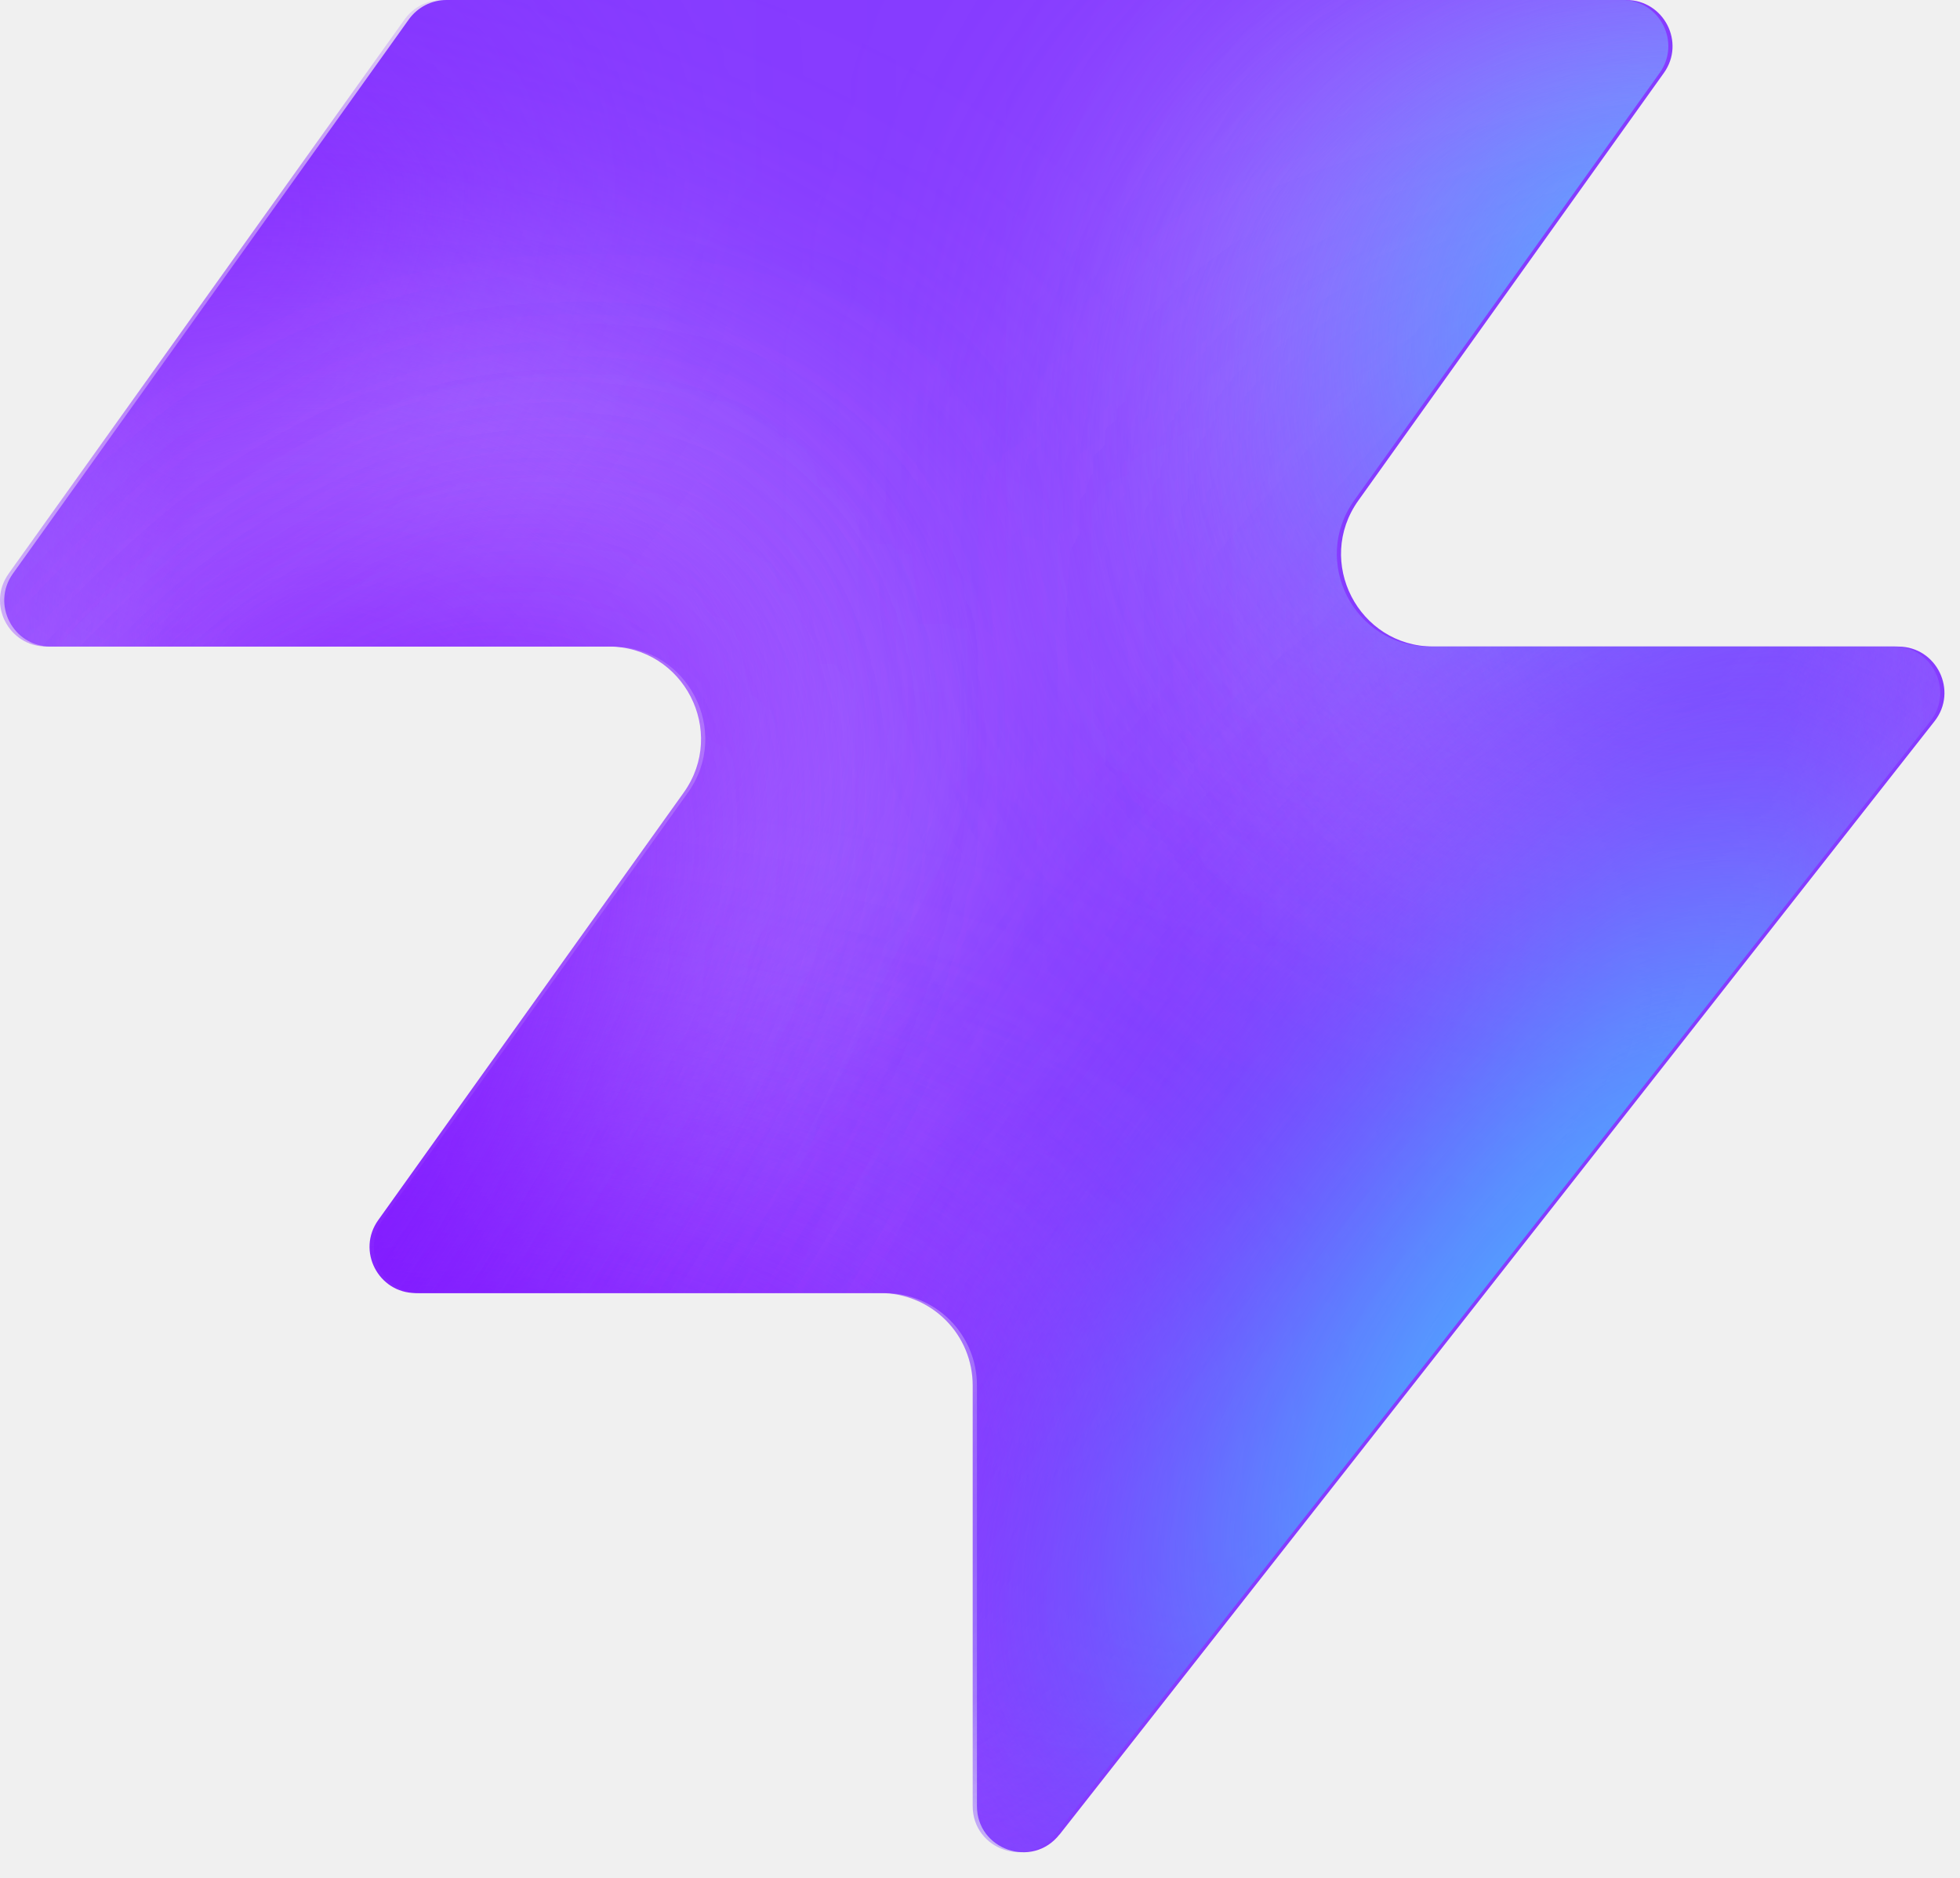
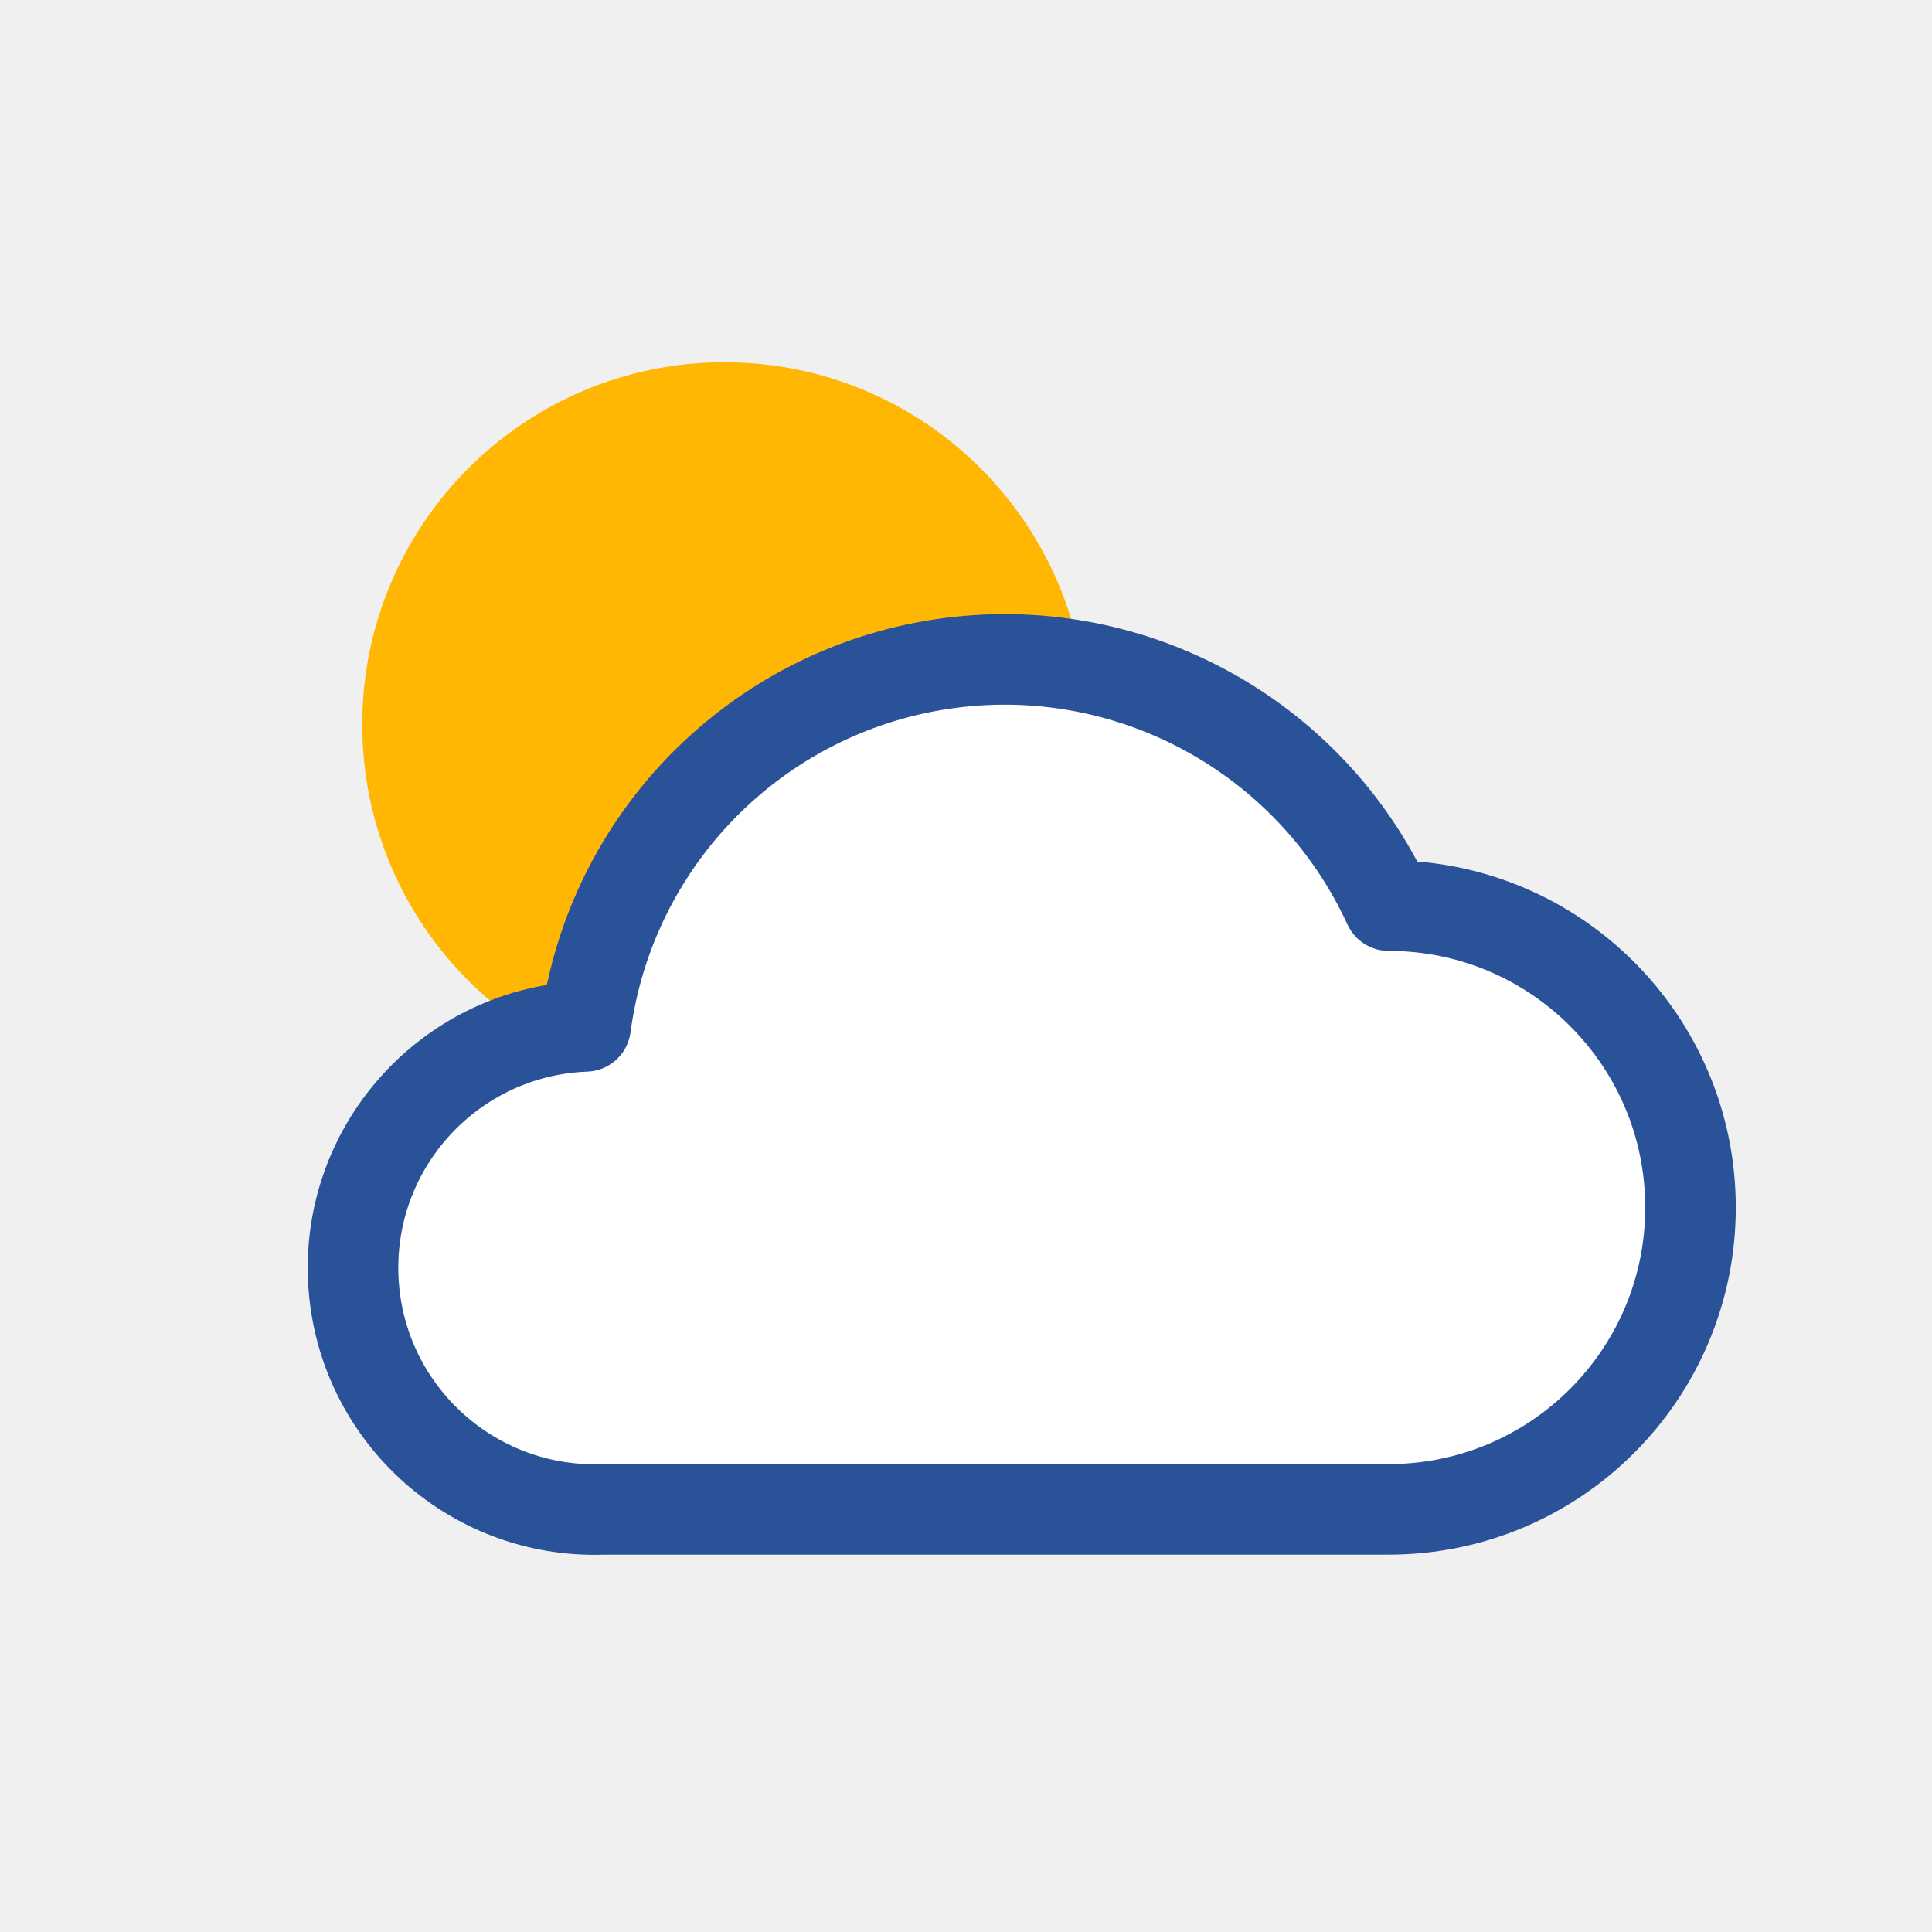
- <svg xmlns="http://www.w3.org/2000/svg" width="48" height="46" fill="none" viewBox="0 0 48 46">
-   <path fill="#863bff" d="M25.946 44.938c-.664.845-2.021.375-2.021-.698V33.937a2.26 2.26 0 0 0-2.262-2.262H10.287c-.92 0-1.456-1.04-.92-1.788l7.48-10.471c1.07-1.497 0-3.578-1.842-3.578H1.237c-.92 0-1.456-1.04-.92-1.788L10.013.474c.214-.297.556-.474.92-.474h28.894c.92 0 1.456 1.04.92 1.788l-7.48 10.471c-1.07 1.498 0 3.579 1.842 3.579h11.377c.943 0 1.473 1.088.89 1.83L25.947 44.94z" style="fill:#863bff;fill:color(display-p3 .525 .23 1);fill-opacity:1" />
-   <mask id="a" width="48" height="46" x="0" y="0" maskUnits="userSpaceOnUse" style="mask-type:alpha">
-     <path fill="#000" d="M25.842 44.938c-.664.844-2.021.375-2.021-.698V33.937a2.26 2.26 0 0 0-2.262-2.262H10.183c-.92 0-1.456-1.04-.92-1.788l7.48-10.471c1.07-1.498 0-3.579-1.842-3.579H1.133c-.92 0-1.456-1.04-.92-1.787L9.91.473c.214-.297.556-.474.92-.474h28.894c.92 0 1.456 1.04.92 1.788l-7.48 10.471c-1.07 1.498 0 3.578 1.842 3.578h11.377c.943 0 1.473 1.088.89 1.832L25.843 44.94z" style="fill:#000;fill-opacity:1" />
-   </mask>
-   <g mask="url(#a)">
-     <g filter="url(#b)">
-       <ellipse cx="5.508" cy="14.704" fill="#ede6ff" rx="5.508" ry="14.704" style="fill:#ede6ff;fill:color(display-p3 .927 .903 1);fill-opacity:1" transform="matrix(.00324 1 1 -.00324 -4.47 31.516)" />
-     </g>
-     <g filter="url(#c)">
-       <ellipse cx="10.399" cy="29.851" fill="#ede6ff" rx="10.399" ry="29.851" style="fill:#ede6ff;fill:color(display-p3 .927 .903 1);fill-opacity:1" transform="matrix(.00324 1 1 -.00324 -39.328 7.883)" />
-     </g>
-     <g filter="url(#d)">
-       <ellipse cx="5.508" cy="30.487" fill="#7e14ff" rx="5.508" ry="30.487" style="fill:#7e14ff;fill:color(display-p3 .492 .077 1);fill-opacity:1" transform="rotate(89.814 -25.913 -14.639)scale(1 -1)" />
-     </g>
-     <g filter="url(#e)">
-       <ellipse cx="5.508" cy="30.599" fill="#7e14ff" rx="5.508" ry="30.599" style="fill:#7e14ff;fill:color(display-p3 .492 .077 1);fill-opacity:1" transform="rotate(89.814 -32.644 -3.334)scale(1 -1)" />
-     </g>
-     <g filter="url(#f)">
-       <ellipse cx="5.508" cy="30.599" fill="#7e14ff" rx="5.508" ry="30.599" style="fill:#7e14ff;fill:color(display-p3 .492 .077 1);fill-opacity:1" transform="matrix(.00324 1 1 -.00324 -34.34 30.47)" />
-     </g>
-     <g filter="url(#g)">
-       <ellipse cx="14.072" cy="22.078" fill="#ede6ff" rx="14.072" ry="22.078" style="fill:#ede6ff;fill:color(display-p3 .927 .903 1);fill-opacity:1" transform="rotate(93.35 24.506 48.493)scale(-1 1)" />
-     </g>
-     <g filter="url(#h)">
-       <ellipse cx="3.47" cy="21.501" fill="#7e14ff" rx="3.47" ry="21.501" style="fill:#7e14ff;fill:color(display-p3 .492 .077 1);fill-opacity:1" transform="rotate(89.009 28.708 47.59)scale(-1 1)" />
-     </g>
-     <g filter="url(#i)">
-       <ellipse cx="3.47" cy="21.501" fill="#7e14ff" rx="3.47" ry="21.501" style="fill:#7e14ff;fill:color(display-p3 .492 .077 1);fill-opacity:1" transform="rotate(89.009 28.708 47.59)scale(-1 1)" />
-     </g>
-     <g filter="url(#j)">
-       <ellipse cx=".387" cy="8.972" fill="#7e14ff" rx="4.407" ry="29.108" style="fill:#7e14ff;fill:color(display-p3 .492 .077 1);fill-opacity:1" transform="rotate(39.51 .387 8.972)" />
-     </g>
-     <g filter="url(#k)">
-       <ellipse cx="47.523" cy="-6.092" fill="#7e14ff" rx="4.407" ry="29.108" style="fill:#7e14ff;fill:color(display-p3 .492 .077 1);fill-opacity:1" transform="rotate(37.892 47.523 -6.092)" />
-     </g>
-     <g filter="url(#l)">
-       <ellipse cx="41.412" cy="6.333" fill="#47bfff" rx="5.971" ry="9.665" style="fill:#47bfff;fill:color(display-p3 .28 .748 1);fill-opacity:1" transform="rotate(37.892 41.412 6.333)" />
-     </g>
-     <g filter="url(#m)">
-       <ellipse cx="-1.879" cy="38.332" fill="#7e14ff" rx="4.407" ry="29.108" style="fill:#7e14ff;fill:color(display-p3 .492 .077 1);fill-opacity:1" transform="rotate(37.892 -1.88 38.332)" />
-     </g>
-     <g filter="url(#n)">
-       <ellipse cx="-1.879" cy="38.332" fill="#7e14ff" rx="4.407" ry="29.108" style="fill:#7e14ff;fill:color(display-p3 .492 .077 1);fill-opacity:1" transform="rotate(37.892 -1.88 38.332)" />
-     </g>
-     <g filter="url(#o)">
-       <ellipse cx="35.651" cy="29.907" fill="#7e14ff" rx="4.407" ry="29.108" style="fill:#7e14ff;fill:color(display-p3 .492 .077 1);fill-opacity:1" transform="rotate(37.892 35.651 29.907)" />
-     </g>
-     <g filter="url(#p)">
-       <ellipse cx="38.418" cy="32.4" fill="#47bfff" rx="5.971" ry="15.297" style="fill:#47bfff;fill:color(display-p3 .28 .748 1);fill-opacity:1" transform="rotate(37.892 38.418 32.4)" />
-     </g>
-   </g>
-   <defs>
-     <filter id="b" width="60.045" height="41.654" x="-19.77" y="16.149" color-interpolation-filters="sRGB" filterUnits="userSpaceOnUse">
-       <feFlood flood-opacity="0" result="BackgroundImageFix" />
-       <feBlend in="SourceGraphic" in2="BackgroundImageFix" result="shape" />
-       <feGaussianBlur result="effect1_foregroundBlur_2002_17158" stdDeviation="7.659" />
-     </filter>
-     <filter id="c" width="90.34" height="51.437" x="-54.613" y="-7.533" color-interpolation-filters="sRGB" filterUnits="userSpaceOnUse">
-       <feFlood flood-opacity="0" result="BackgroundImageFix" />
-       <feBlend in="SourceGraphic" in2="BackgroundImageFix" result="shape" />
-       <feGaussianBlur result="effect1_foregroundBlur_2002_17158" stdDeviation="7.659" />
-     </filter>
-     <filter id="d" width="79.355" height="29.4" x="-49.64" y="2.03" color-interpolation-filters="sRGB" filterUnits="userSpaceOnUse">
-       <feFlood flood-opacity="0" result="BackgroundImageFix" />
-       <feBlend in="SourceGraphic" in2="BackgroundImageFix" result="shape" />
-       <feGaussianBlur result="effect1_foregroundBlur_2002_17158" stdDeviation="4.596" />
-     </filter>
-     <filter id="e" width="79.579" height="29.4" x="-45.045" y="20.029" color-interpolation-filters="sRGB" filterUnits="userSpaceOnUse">
-       <feFlood flood-opacity="0" result="BackgroundImageFix" />
-       <feBlend in="SourceGraphic" in2="BackgroundImageFix" result="shape" />
-       <feGaussianBlur result="effect1_foregroundBlur_2002_17158" stdDeviation="4.596" />
-     </filter>
-     <filter id="f" width="79.579" height="29.4" x="-43.513" y="21.178" color-interpolation-filters="sRGB" filterUnits="userSpaceOnUse">
-       <feFlood flood-opacity="0" result="BackgroundImageFix" />
-       <feBlend in="SourceGraphic" in2="BackgroundImageFix" result="shape" />
-       <feGaussianBlur result="effect1_foregroundBlur_2002_17158" stdDeviation="4.596" />
-     </filter>
-     <filter id="g" width="74.749" height="58.852" x="15.756" y="-17.901" color-interpolation-filters="sRGB" filterUnits="userSpaceOnUse">
-       <feFlood flood-opacity="0" result="BackgroundImageFix" />
-       <feBlend in="SourceGraphic" in2="BackgroundImageFix" result="shape" />
-       <feGaussianBlur result="effect1_foregroundBlur_2002_17158" stdDeviation="7.659" />
-     </filter>
-     <filter id="h" width="61.377" height="25.362" x="23.548" y="2.284" color-interpolation-filters="sRGB" filterUnits="userSpaceOnUse">
-       <feFlood flood-opacity="0" result="BackgroundImageFix" />
-       <feBlend in="SourceGraphic" in2="BackgroundImageFix" result="shape" />
-       <feGaussianBlur result="effect1_foregroundBlur_2002_17158" stdDeviation="4.596" />
-     </filter>
-     <filter id="i" width="61.377" height="25.362" x="23.548" y="2.284" color-interpolation-filters="sRGB" filterUnits="userSpaceOnUse">
-       <feFlood flood-opacity="0" result="BackgroundImageFix" />
-       <feBlend in="SourceGraphic" in2="BackgroundImageFix" result="shape" />
-       <feGaussianBlur result="effect1_foregroundBlur_2002_17158" stdDeviation="4.596" />
-     </filter>
-     <filter id="j" width="56.045" height="63.649" x="-27.636" y="-22.853" color-interpolation-filters="sRGB" filterUnits="userSpaceOnUse">
-       <feFlood flood-opacity="0" result="BackgroundImageFix" />
-       <feBlend in="SourceGraphic" in2="BackgroundImageFix" result="shape" />
-       <feGaussianBlur result="effect1_foregroundBlur_2002_17158" stdDeviation="4.596" />
-     </filter>
-     <filter id="k" width="54.814" height="64.646" x="20.116" y="-38.415" color-interpolation-filters="sRGB" filterUnits="userSpaceOnUse">
-       <feFlood flood-opacity="0" result="BackgroundImageFix" />
-       <feBlend in="SourceGraphic" in2="BackgroundImageFix" result="shape" />
-       <feGaussianBlur result="effect1_foregroundBlur_2002_17158" stdDeviation="4.596" />
-     </filter>
-     <filter id="l" width="33.541" height="35.313" x="24.641" y="-11.323" color-interpolation-filters="sRGB" filterUnits="userSpaceOnUse">
-       <feFlood flood-opacity="0" result="BackgroundImageFix" />
-       <feBlend in="SourceGraphic" in2="BackgroundImageFix" result="shape" />
-       <feGaussianBlur result="effect1_foregroundBlur_2002_17158" stdDeviation="4.596" />
-     </filter>
-     <filter id="m" width="54.814" height="64.646" x="-29.286" y="6.009" color-interpolation-filters="sRGB" filterUnits="userSpaceOnUse">
-       <feFlood flood-opacity="0" result="BackgroundImageFix" />
-       <feBlend in="SourceGraphic" in2="BackgroundImageFix" result="shape" />
-       <feGaussianBlur result="effect1_foregroundBlur_2002_17158" stdDeviation="4.596" />
-     </filter>
-     <filter id="n" width="54.814" height="64.646" x="-29.286" y="6.009" color-interpolation-filters="sRGB" filterUnits="userSpaceOnUse">
-       <feFlood flood-opacity="0" result="BackgroundImageFix" />
-       <feBlend in="SourceGraphic" in2="BackgroundImageFix" result="shape" />
-       <feGaussianBlur result="effect1_foregroundBlur_2002_17158" stdDeviation="4.596" />
-     </filter>
-     <filter id="o" width="54.814" height="64.646" x="8.244" y="-2.416" color-interpolation-filters="sRGB" filterUnits="userSpaceOnUse">
-       <feFlood flood-opacity="0" result="BackgroundImageFix" />
-       <feBlend in="SourceGraphic" in2="BackgroundImageFix" result="shape" />
-       <feGaussianBlur result="effect1_foregroundBlur_2002_17158" stdDeviation="4.596" />
-     </filter>
-     <filter id="p" width="39.409" height="43.623" x="18.713" y="10.588" color-interpolation-filters="sRGB" filterUnits="userSpaceOnUse">
-       <feFlood flood-opacity="0" result="BackgroundImageFix" />
-       <feBlend in="SourceGraphic" in2="BackgroundImageFix" result="shape" />
-       <feGaussianBlur result="effect1_foregroundBlur_2002_17158" stdDeviation="4.596" />
-     </filter>
-   </defs>
+ <svg xmlns="http://www.w3.org/2000/svg" viewBox="0 0 64 64">
+   <circle cx="24" cy="24" r="12" fill="#ffb703" />
+   <path d="M20 50h26a10 10 0 0 0 0-20 14 14 0 0 0-26.6 4A8 8 0 0 0 20 50z" fill="#fff" stroke="#2a5298" stroke-width="3" stroke-linejoin="round" />
</svg>
